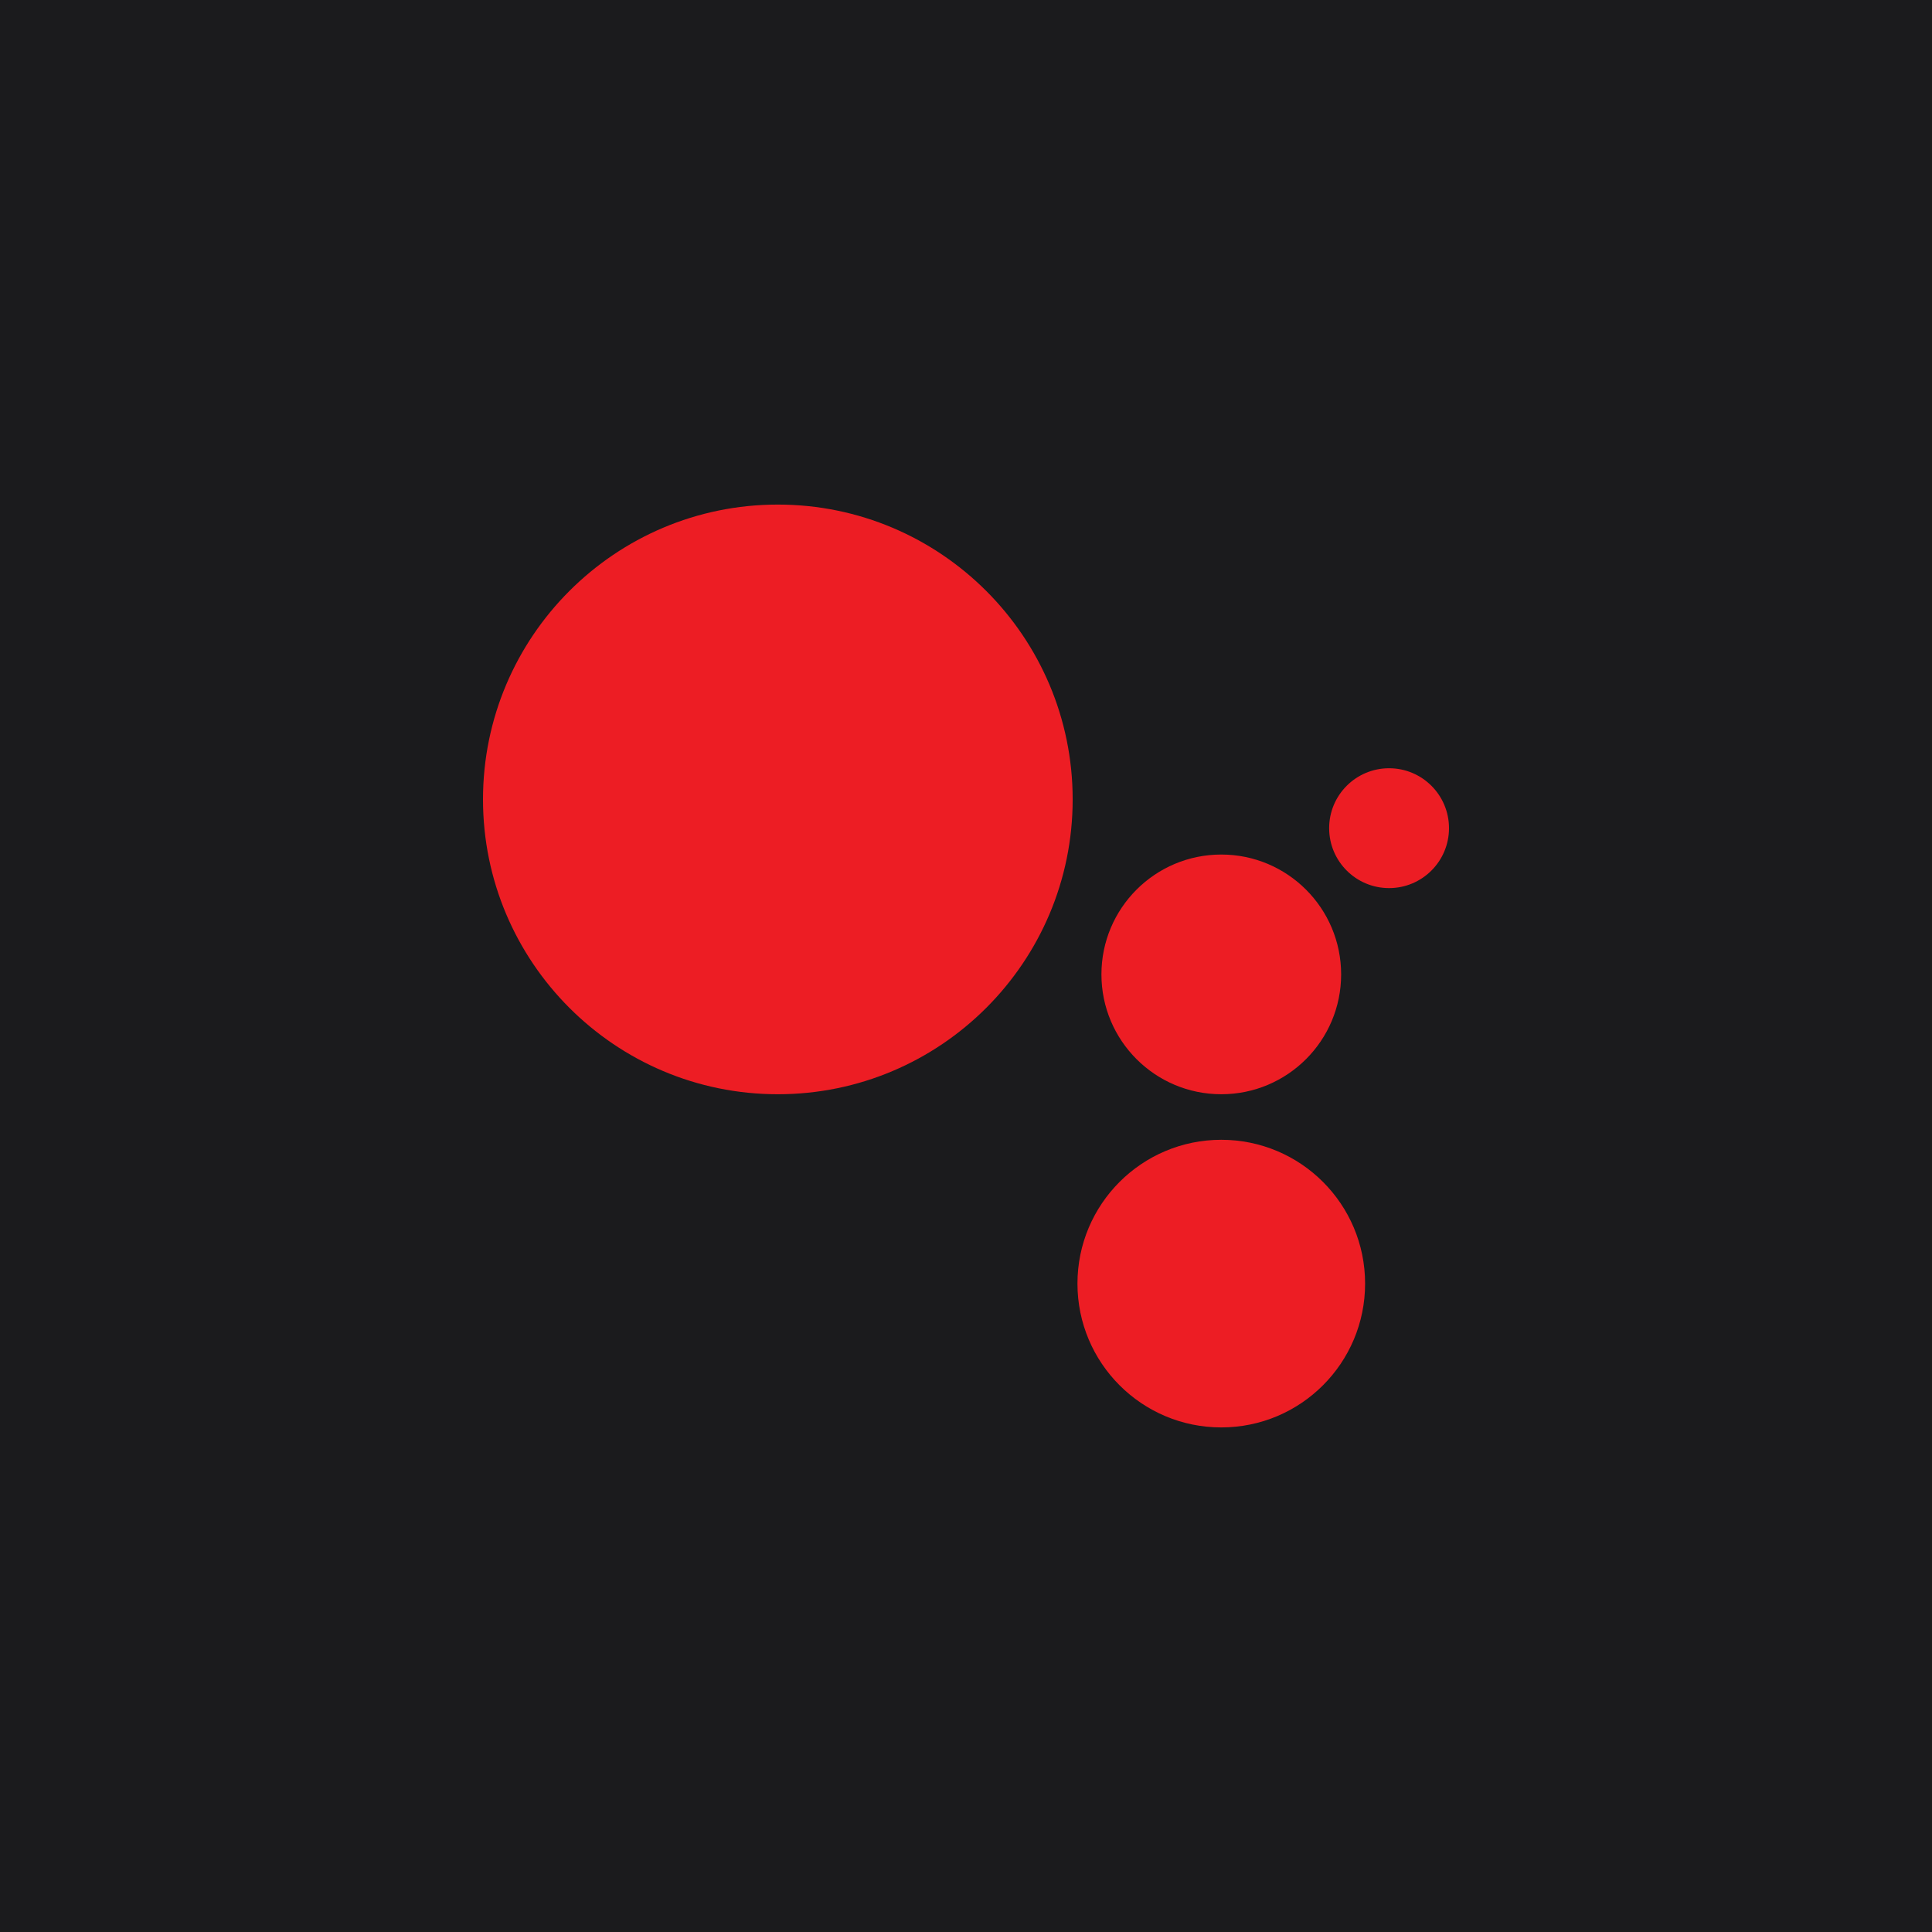
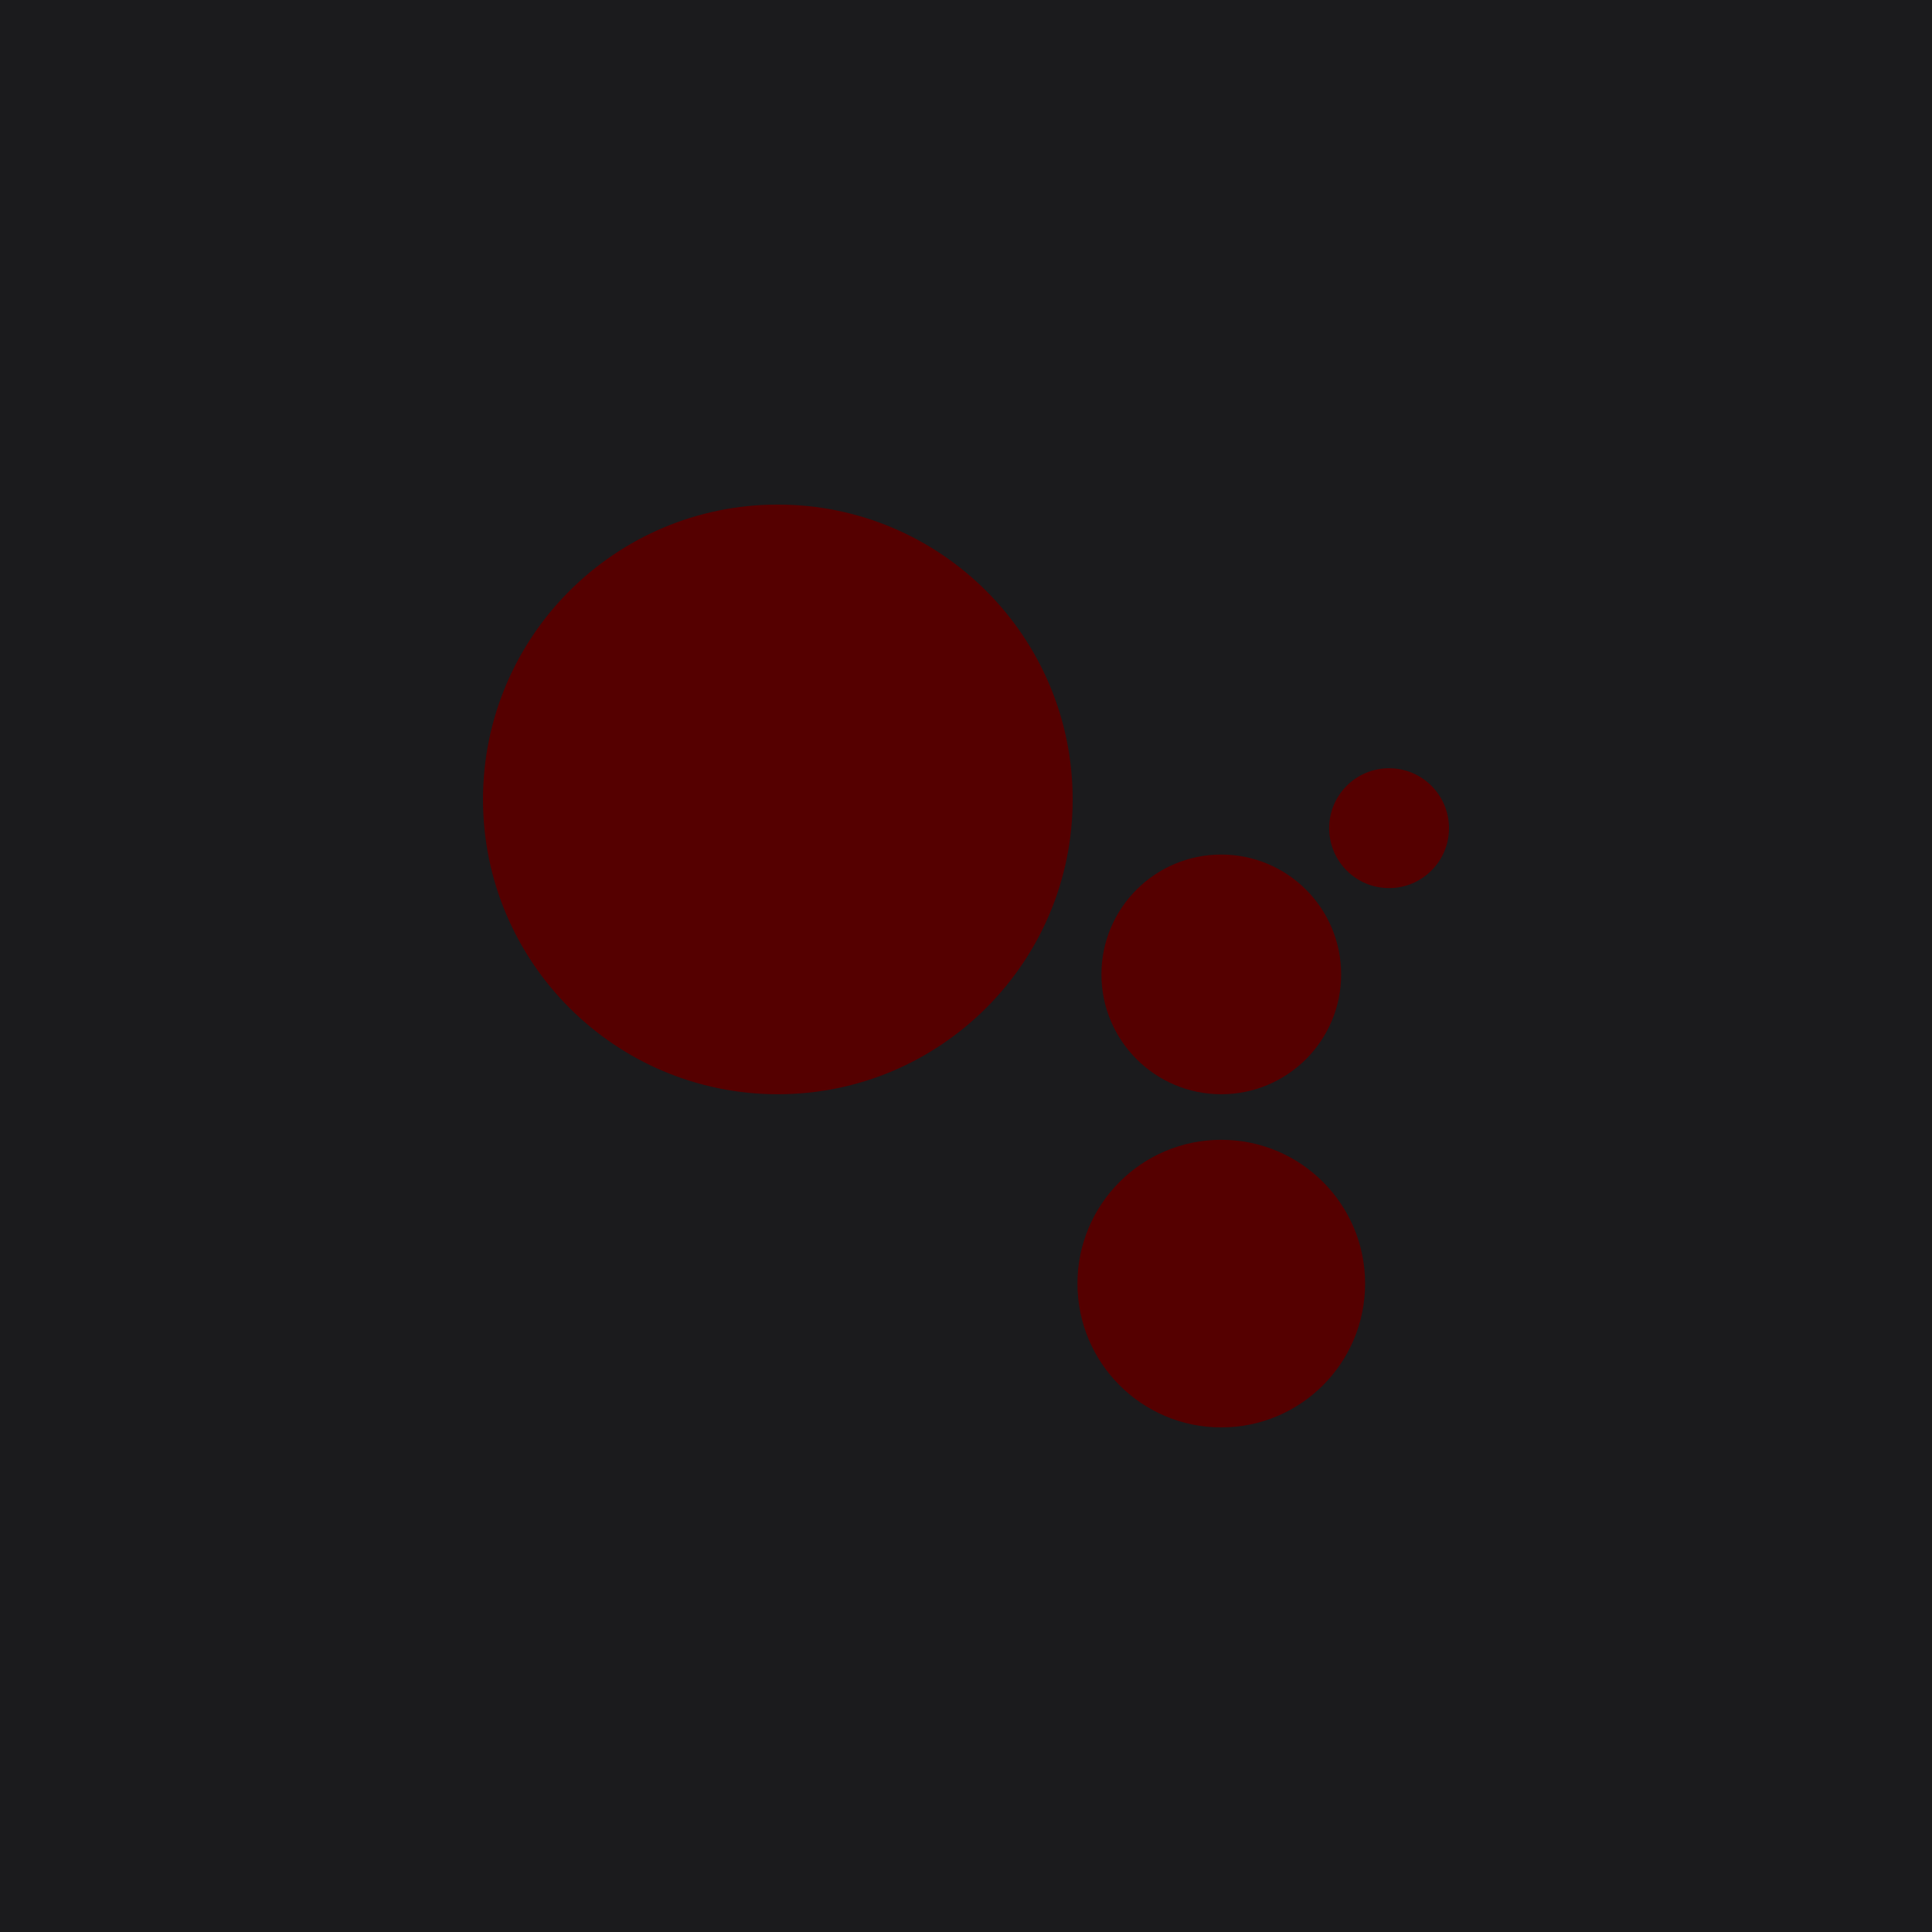
<svg xmlns="http://www.w3.org/2000/svg" style="isolation:isolate" viewBox="0 0 512 512" width="512pt" height="512pt">
  <defs>
    <clipPath id="_clipPath_HvOLmmGkBWMO36eubIgUgbasJgz64yCY">
      <rect width="512" height="512" />
    </clipPath>
  </defs>
  <g clip-path="url(#_clipPath_HvOLmmGkBWMO36eubIgUgbasJgz64yCY)">
    <rect width="512" height="512" style="fill:rgb(27,27,29)" />
-     <path d=" M 128 211.852 C 128 168.729 163.011 133.718 206.134 133.718 C 249.257 133.718 284.268 168.729 284.268 211.852 C 284.268 254.976 249.257 289.986 206.134 289.986 C 163.011 289.986 128 254.976 128 211.852 Z  M 384 219.475 C 384 228.247 376.888 235.356 368.119 235.356 C 359.35 235.356 352.238 228.247 352.238 219.475 C 352.238 210.703 359.35 203.594 368.119 203.594 C 376.888 203.594 384 210.703 384 219.475 Z  M 355.415 258.224 C 355.415 275.765 341.195 289.985 323.653 289.985 C 306.109 289.985 291.891 275.765 291.891 258.224 C 291.891 240.683 306.109 226.462 323.653 226.462 C 341.196 226.462 355.415 240.683 355.415 258.224 Z  M 361.766 340.169 C 361.766 361.219 344.704 378.282 323.652 378.282 C 302.6 378.282 285.538 361.219 285.538 340.169 C 285.538 319.12 302.6 302.056 323.652 302.056 C 344.704 302.056 361.766 319.12 361.766 340.169 Z " fill-rule="evenodd" fill="rgb(237,29,36)" />
+     <path d=" M 128 211.852 C 128 168.729 163.011 133.718 206.134 133.718 C 249.257 133.718 284.268 168.729 284.268 211.852 C 284.268 254.976 249.257 289.986 206.134 289.986 C 163.011 289.986 128 254.976 128 211.852 Z  M 384 219.475 C 384 228.247 376.888 235.356 368.119 235.356 C 359.35 235.356 352.238 228.247 352.238 219.475 C 352.238 210.703 359.35 203.594 368.119 203.594 C 376.888 203.594 384 210.703 384 219.475 Z  M 355.415 258.224 C 355.415 275.765 341.195 289.985 323.653 289.985 C 306.109 289.985 291.891 275.765 291.891 258.224 C 291.891 240.683 306.109 226.462 323.653 226.462 C 341.196 226.462 355.415 240.683 355.415 258.224 Z  M 361.766 340.169 C 361.766 361.219 344.704 378.282 323.652 378.282 C 302.6 378.282 285.538 361.219 285.538 340.169 C 285.538 319.12 302.6 302.056 323.652 302.056 C 344.704 302.056 361.766 319.12 361.766 340.169 Z " fill-rule="evenodd" fill="rgb(85,0,0)" />
  </g>
</svg>
